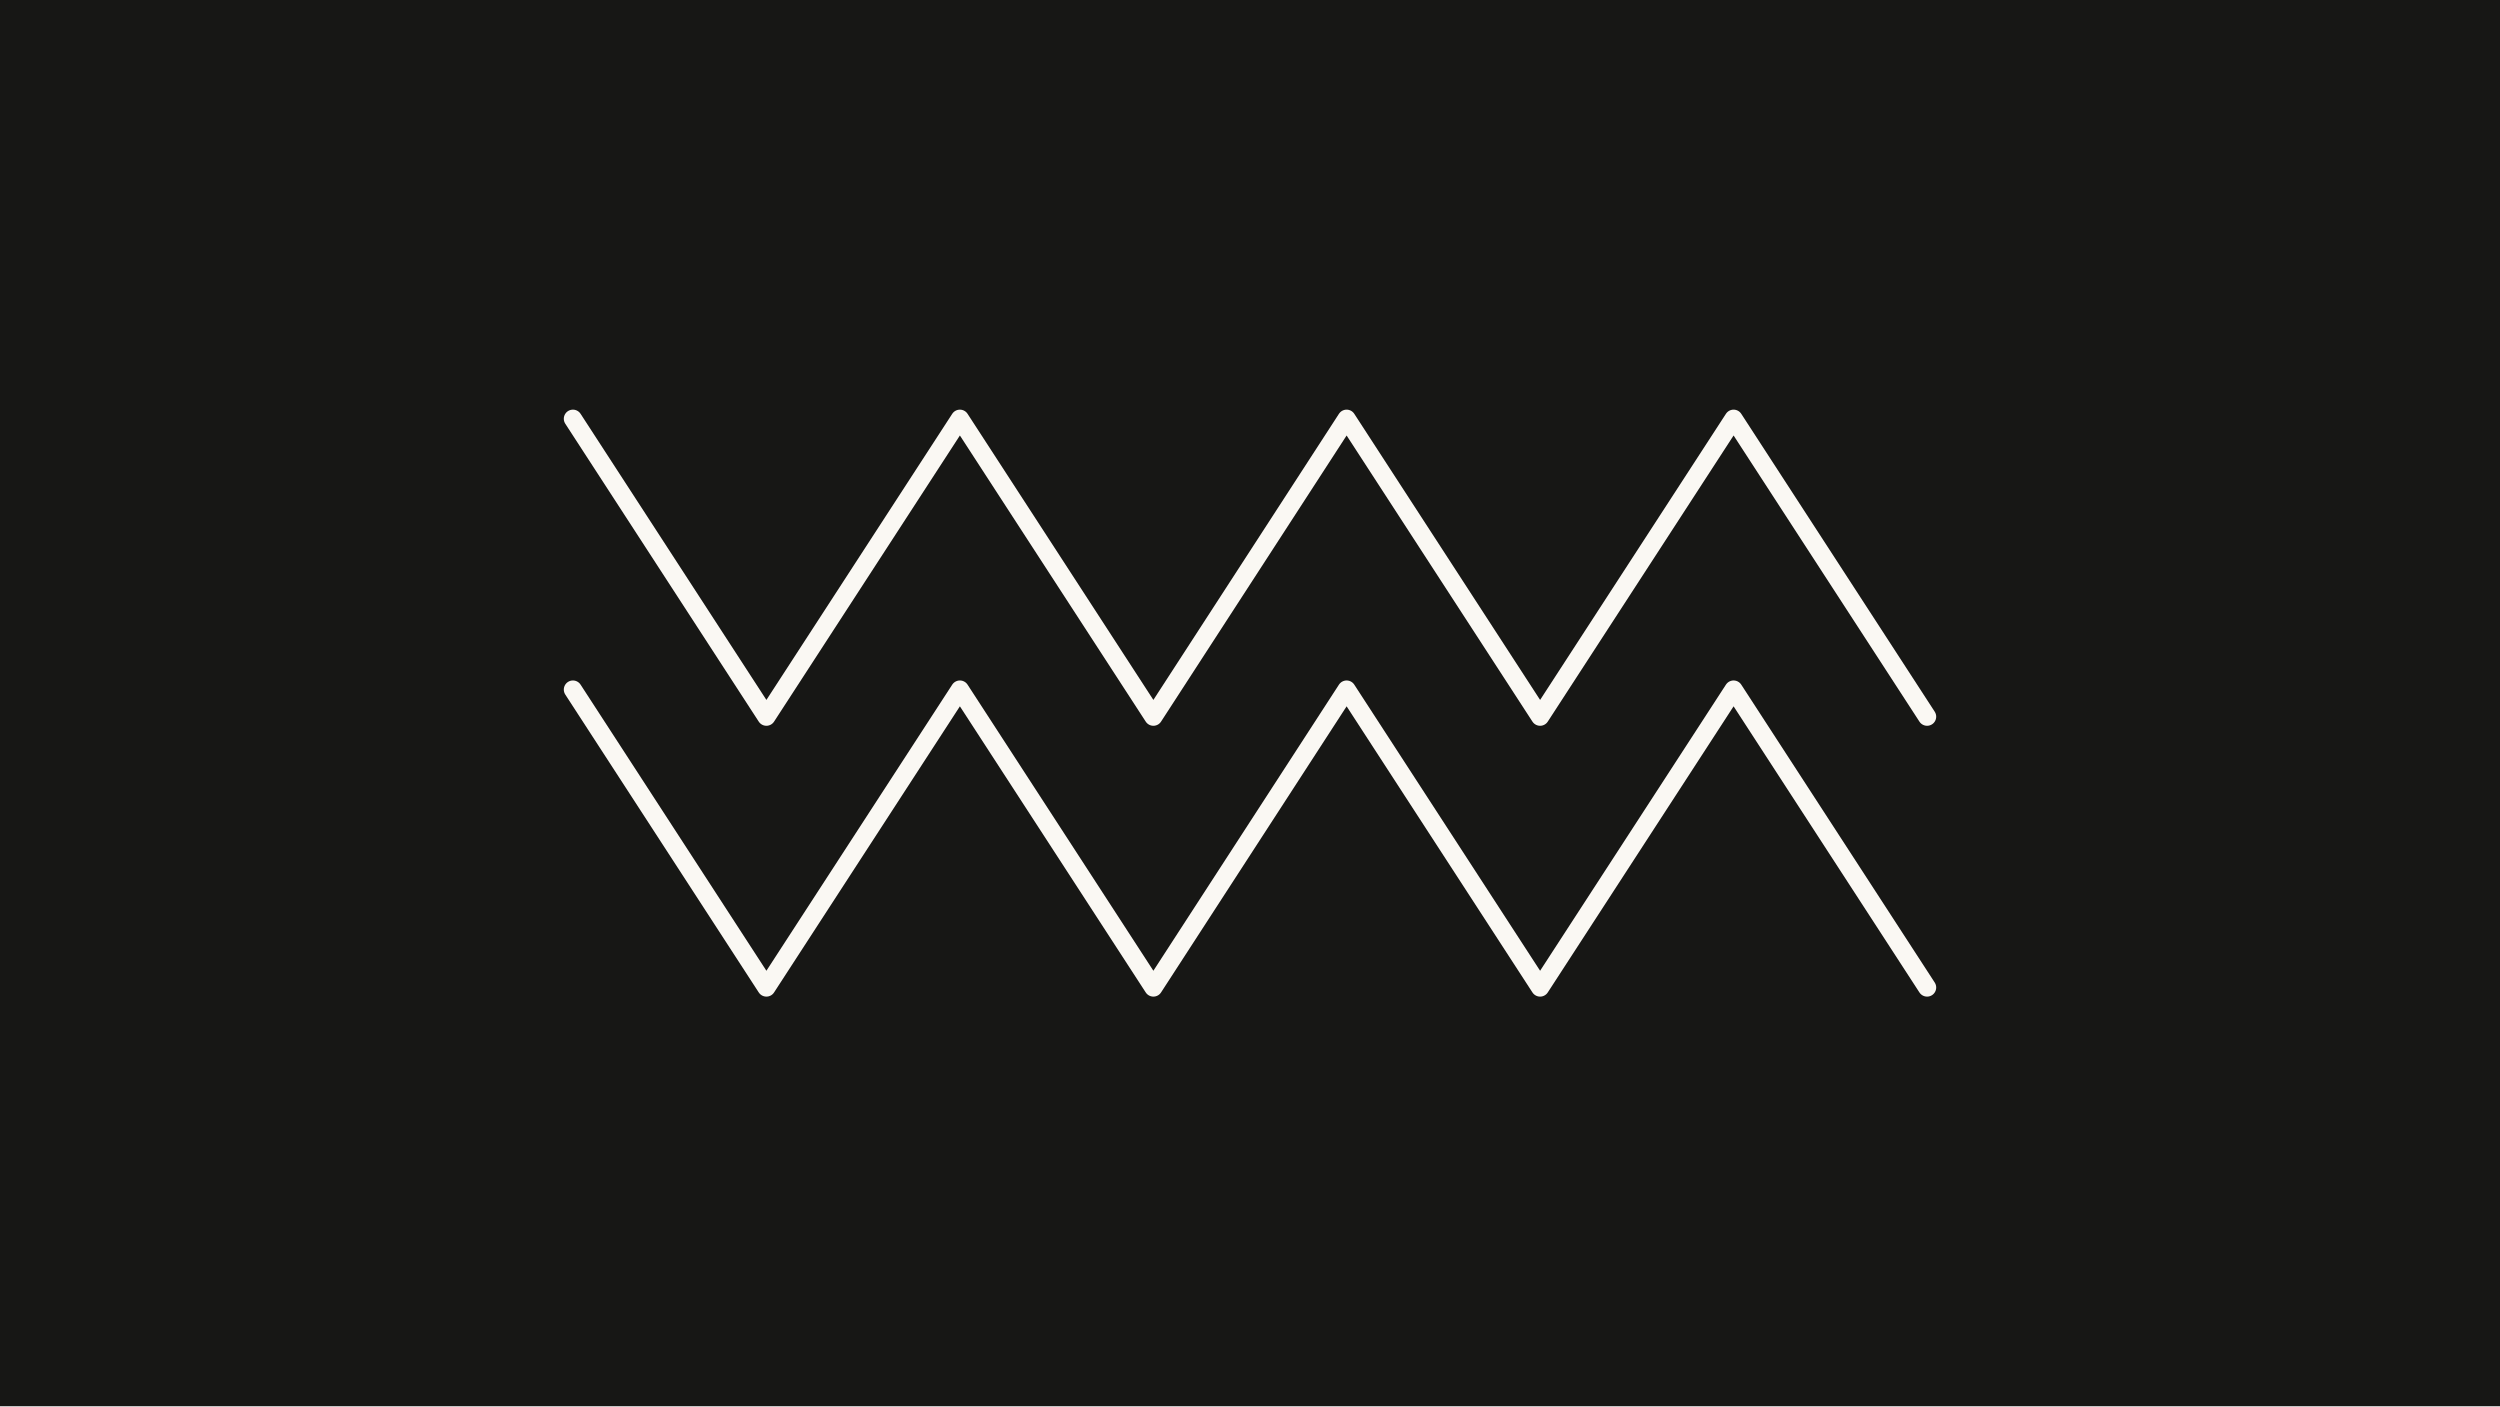
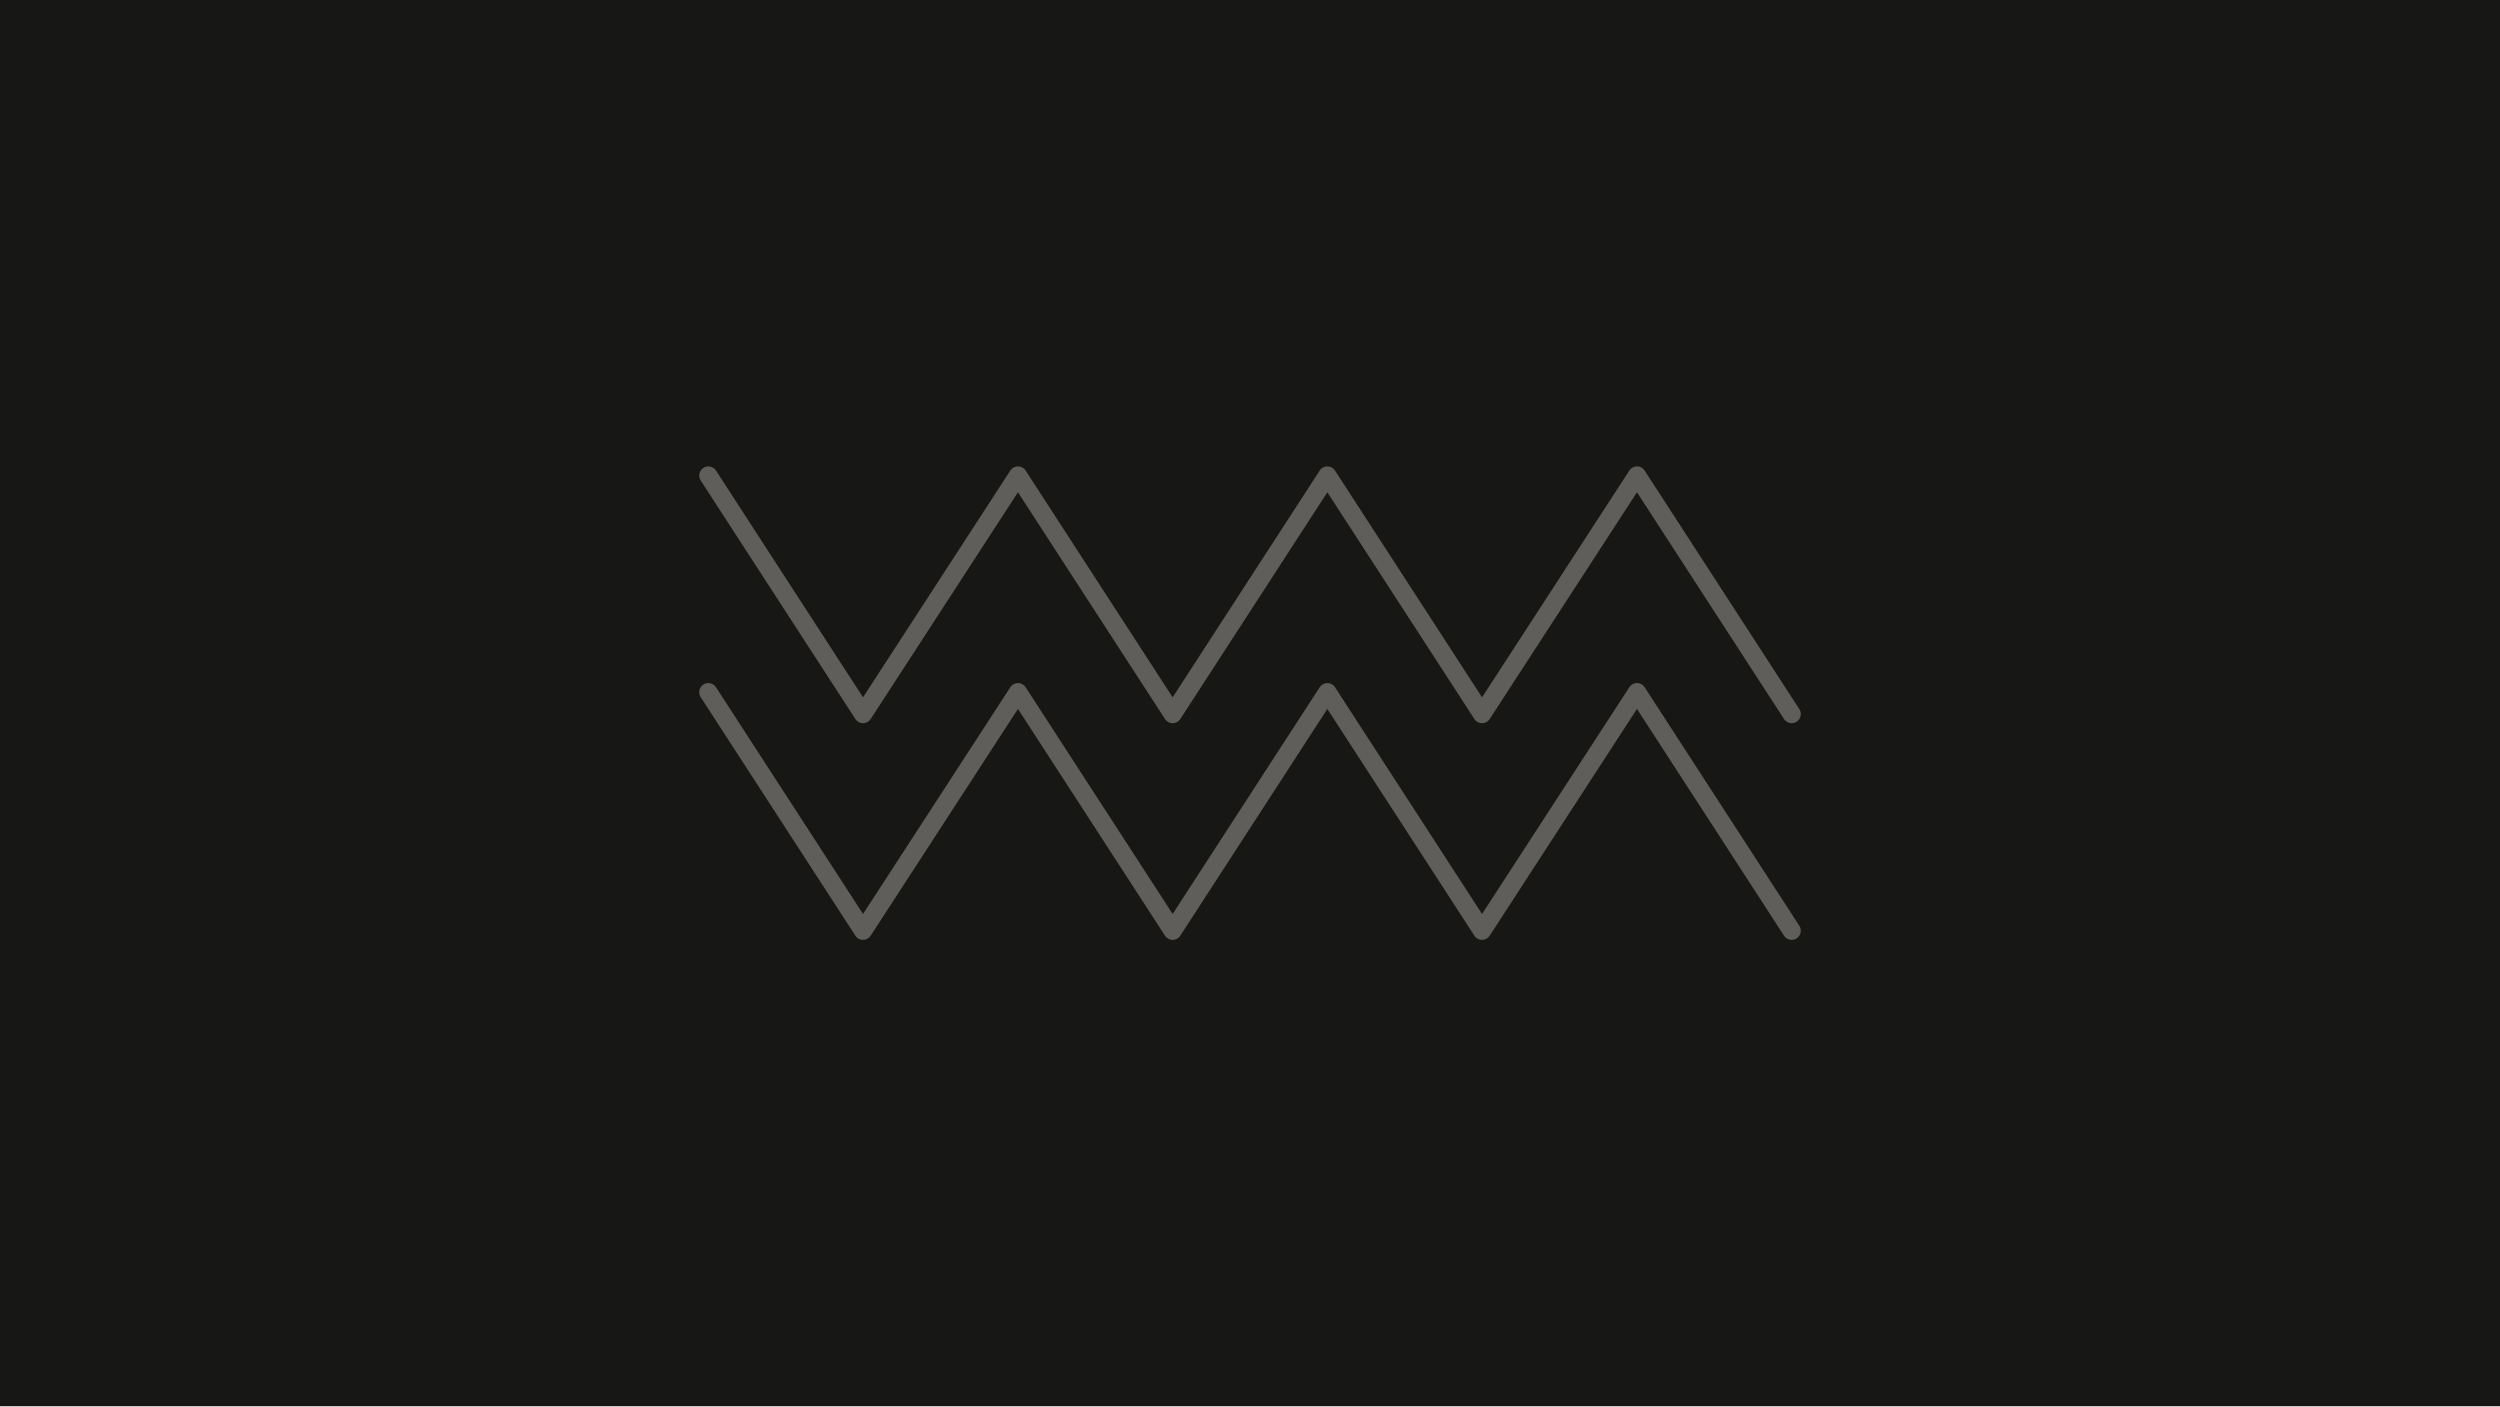
<svg xmlns="http://www.w3.org/2000/svg" viewBox="0 0 960 540" role="img" aria-hidden="true">
  <rect width="960" height="540" fill="#171715" />
-   <polyline points="220.0,160.8 294.3,275.2 368.6,160.8 442.9,275.2 517.1,160.8 591.4,275.2 665.7,160.8 740.0,275.2" fill="none" stroke="#faf8f3" stroke-width="7" stroke-linecap="round" stroke-linejoin="round" />
-   <polyline points="220.0,264.8 294.3,379.2 368.6,264.8 442.9,379.2 517.1,264.8 591.4,379.2 665.7,264.8 740.0,379.2" fill="none" stroke="#faf8f3" stroke-width="7" stroke-linecap="round" stroke-linejoin="round" />
+   <polyline points="272.0,182.6 331.4,274.2 390.9,182.6 450.3,274.2 509.7,182.6 569.1,274.2 628.6,182.6 688.0,274.2" fill="none" stroke="#5f5e5a" stroke-width="7" stroke-linecap="round" stroke-linejoin="round" />
+   <polyline points="272.0,265.8 331.4,357.4 390.9,265.8 450.3,357.4 509.7,265.8 569.1,357.4 628.6,265.8 688.0,357.4" fill="none" stroke="#5f5e5a" stroke-width="7" stroke-linecap="round" stroke-linejoin="round" />
</svg>
